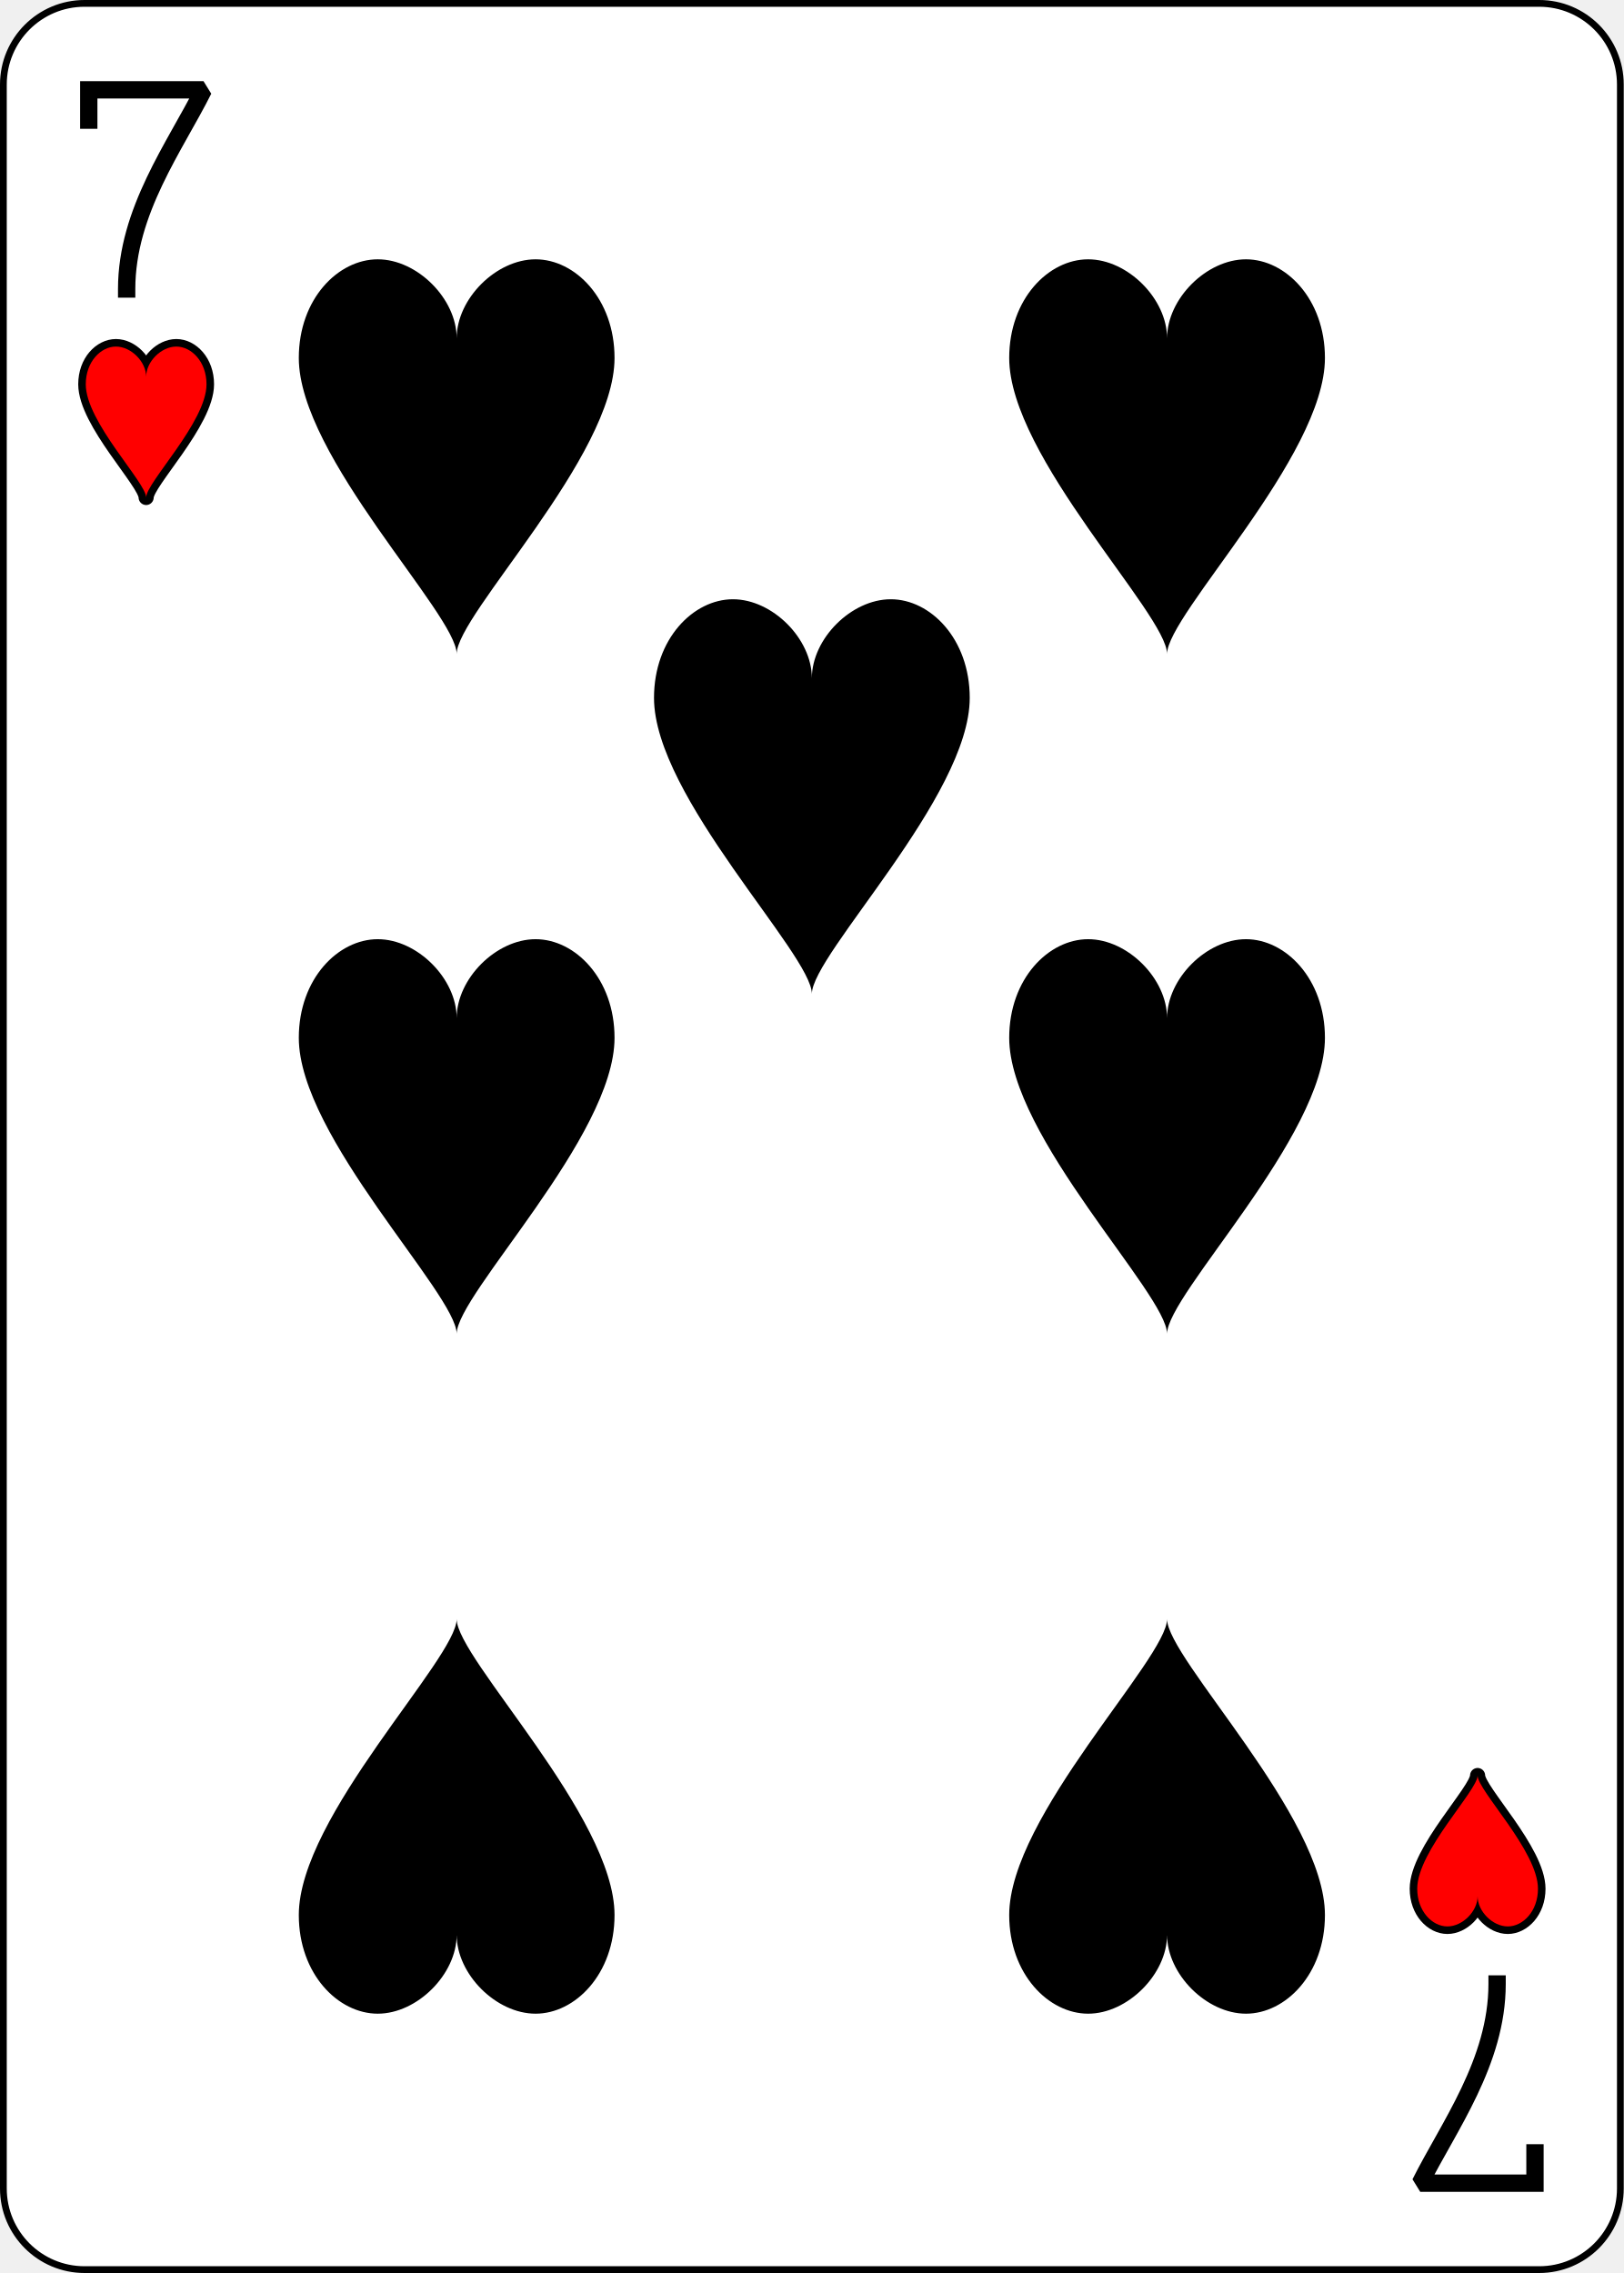
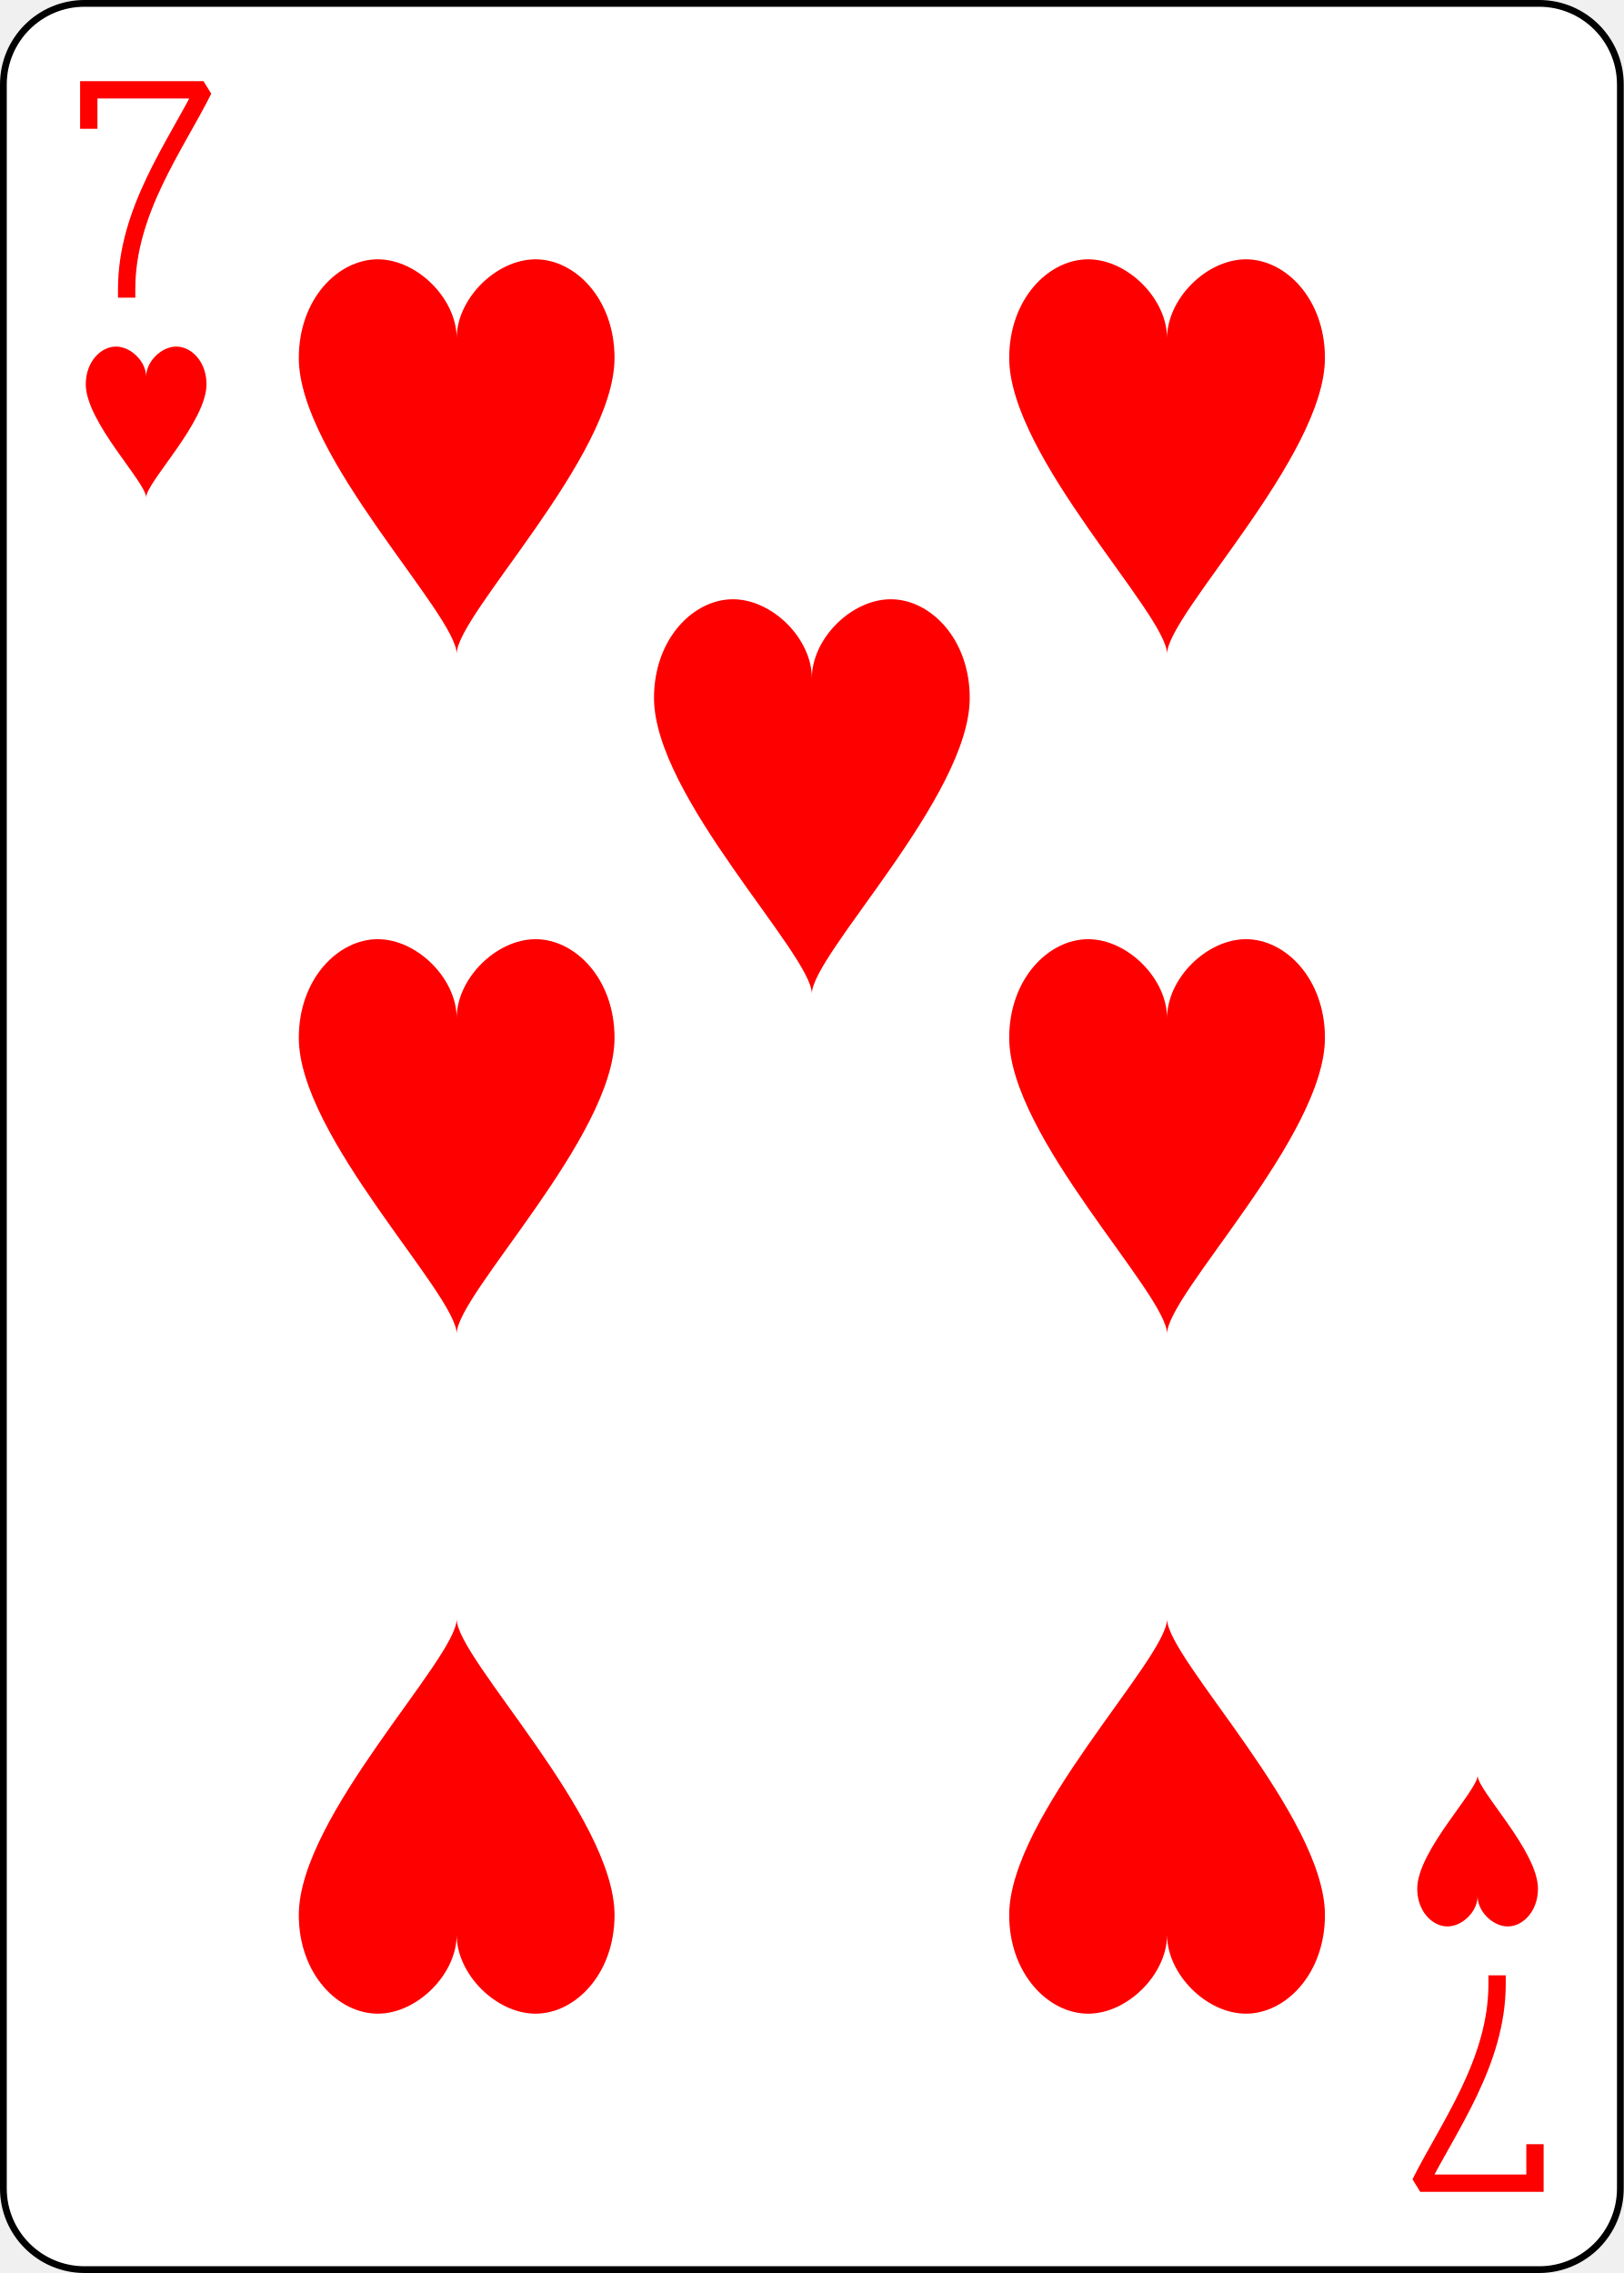
<svg xmlns="http://www.w3.org/2000/svg" xmlns:xlink="http://www.w3.org/1999/xlink" class="card" face="7H" height="3.5in" preserveAspectRatio="none" viewBox="-120 -168 240 336" width="2.5in">
  <defs>
    <symbol id="SH7" viewBox="-600 -600 1200 1200" preserveAspectRatio="xMinYMid">
-       <path d="M0 -300C0 -400 100 -500 200 -500C300 -500 400 -400 400 -250C400 0 0 400 0 500C0 400 -400 0 -400 -250C-400 -400 -300 -500 -200 -500C-100 -500 0 -400 -0 -300Z" />
+       <path d="M0 -300C0 -400 100 -500 200 -500C300 -500 400 -400 400 -250C400 0 0 400 0 500C0 400 -400 0 -400 -250C-400 -400 -300 -500 -200 -500C-100 -500 0 -400 -0 -300Z" fill="red" />
    </symbol>
    <symbol id="VH7" viewBox="-500 -500 1000 1000" preserveAspectRatio="xMinYMid">
-       <path d="M-265 -320L-265 -460L265 -460C135 -200 -90 100 -90 460" stroke="black" stroke-width="80" stroke-linecap="square" stroke-miterlimit="1.5" fill="none" />
+       <path d="M-265 -320L-265 -460L265 -460C135 -200 -90 100 -90 460" stroke="red" stroke-width="80" stroke-linecap="square" stroke-miterlimit="1.5" fill="none" />
    </symbol>
  </defs>
  <rect width="239" height="335" x="-119.5" y="-167.5" rx="12" ry="12" fill="white" stroke="black" />
  <use xlink:href="#VH7" height="32" width="32" x="-114.4" y="-156" />
-   <use xlink:href="#SH7" height="26.769" width="26.769" x="-111.784" y="-119" stroke="black" stroke-width="100" stroke-linejoin="round" stroke-linecap="round" />
-   <use xlink:href="#SH7" height="26.769" width="26.769" x="-111.784" y="-119" fill="red" />
+   <use xlink:href="#SH7" height="26.769" width="26.769" x="-111.784" y="-119" />
  <use xlink:href="#SH7" height="70" width="70" x="-87.501" y="-135.501" />
  <use xlink:href="#SH7" height="70" width="70" x="17.501" y="-135.501" />
  <use xlink:href="#SH7" height="70" width="70" x="-87.501" y="-35" />
  <use xlink:href="#SH7" height="70" width="70" x="17.501" y="-35" />
  <use xlink:href="#SH7" height="70" width="70" x="-35" y="-85.25" />
  <g transform="rotate(180)">
    <use xlink:href="#VH7" height="32" width="32" x="-114.4" y="-156" />
-     <use xlink:href="#SH7" height="26.769" width="26.769" x="-111.784" y="-119" stroke="black" stroke-width="100" stroke-linejoin="round" stroke-linecap="round" />
-     <use xlink:href="#SH7" height="26.769" width="26.769" x="-111.784" y="-119" fill="red" />
+     <use xlink:href="#SH7" height="26.769" width="26.769" x="-111.784" y="-119" />
    <use xlink:href="#SH7" height="70" width="70" x="-87.501" y="-135.501" />
    <use xlink:href="#SH7" height="70" width="70" x="17.501" y="-135.501" />
  </g>
</svg>
